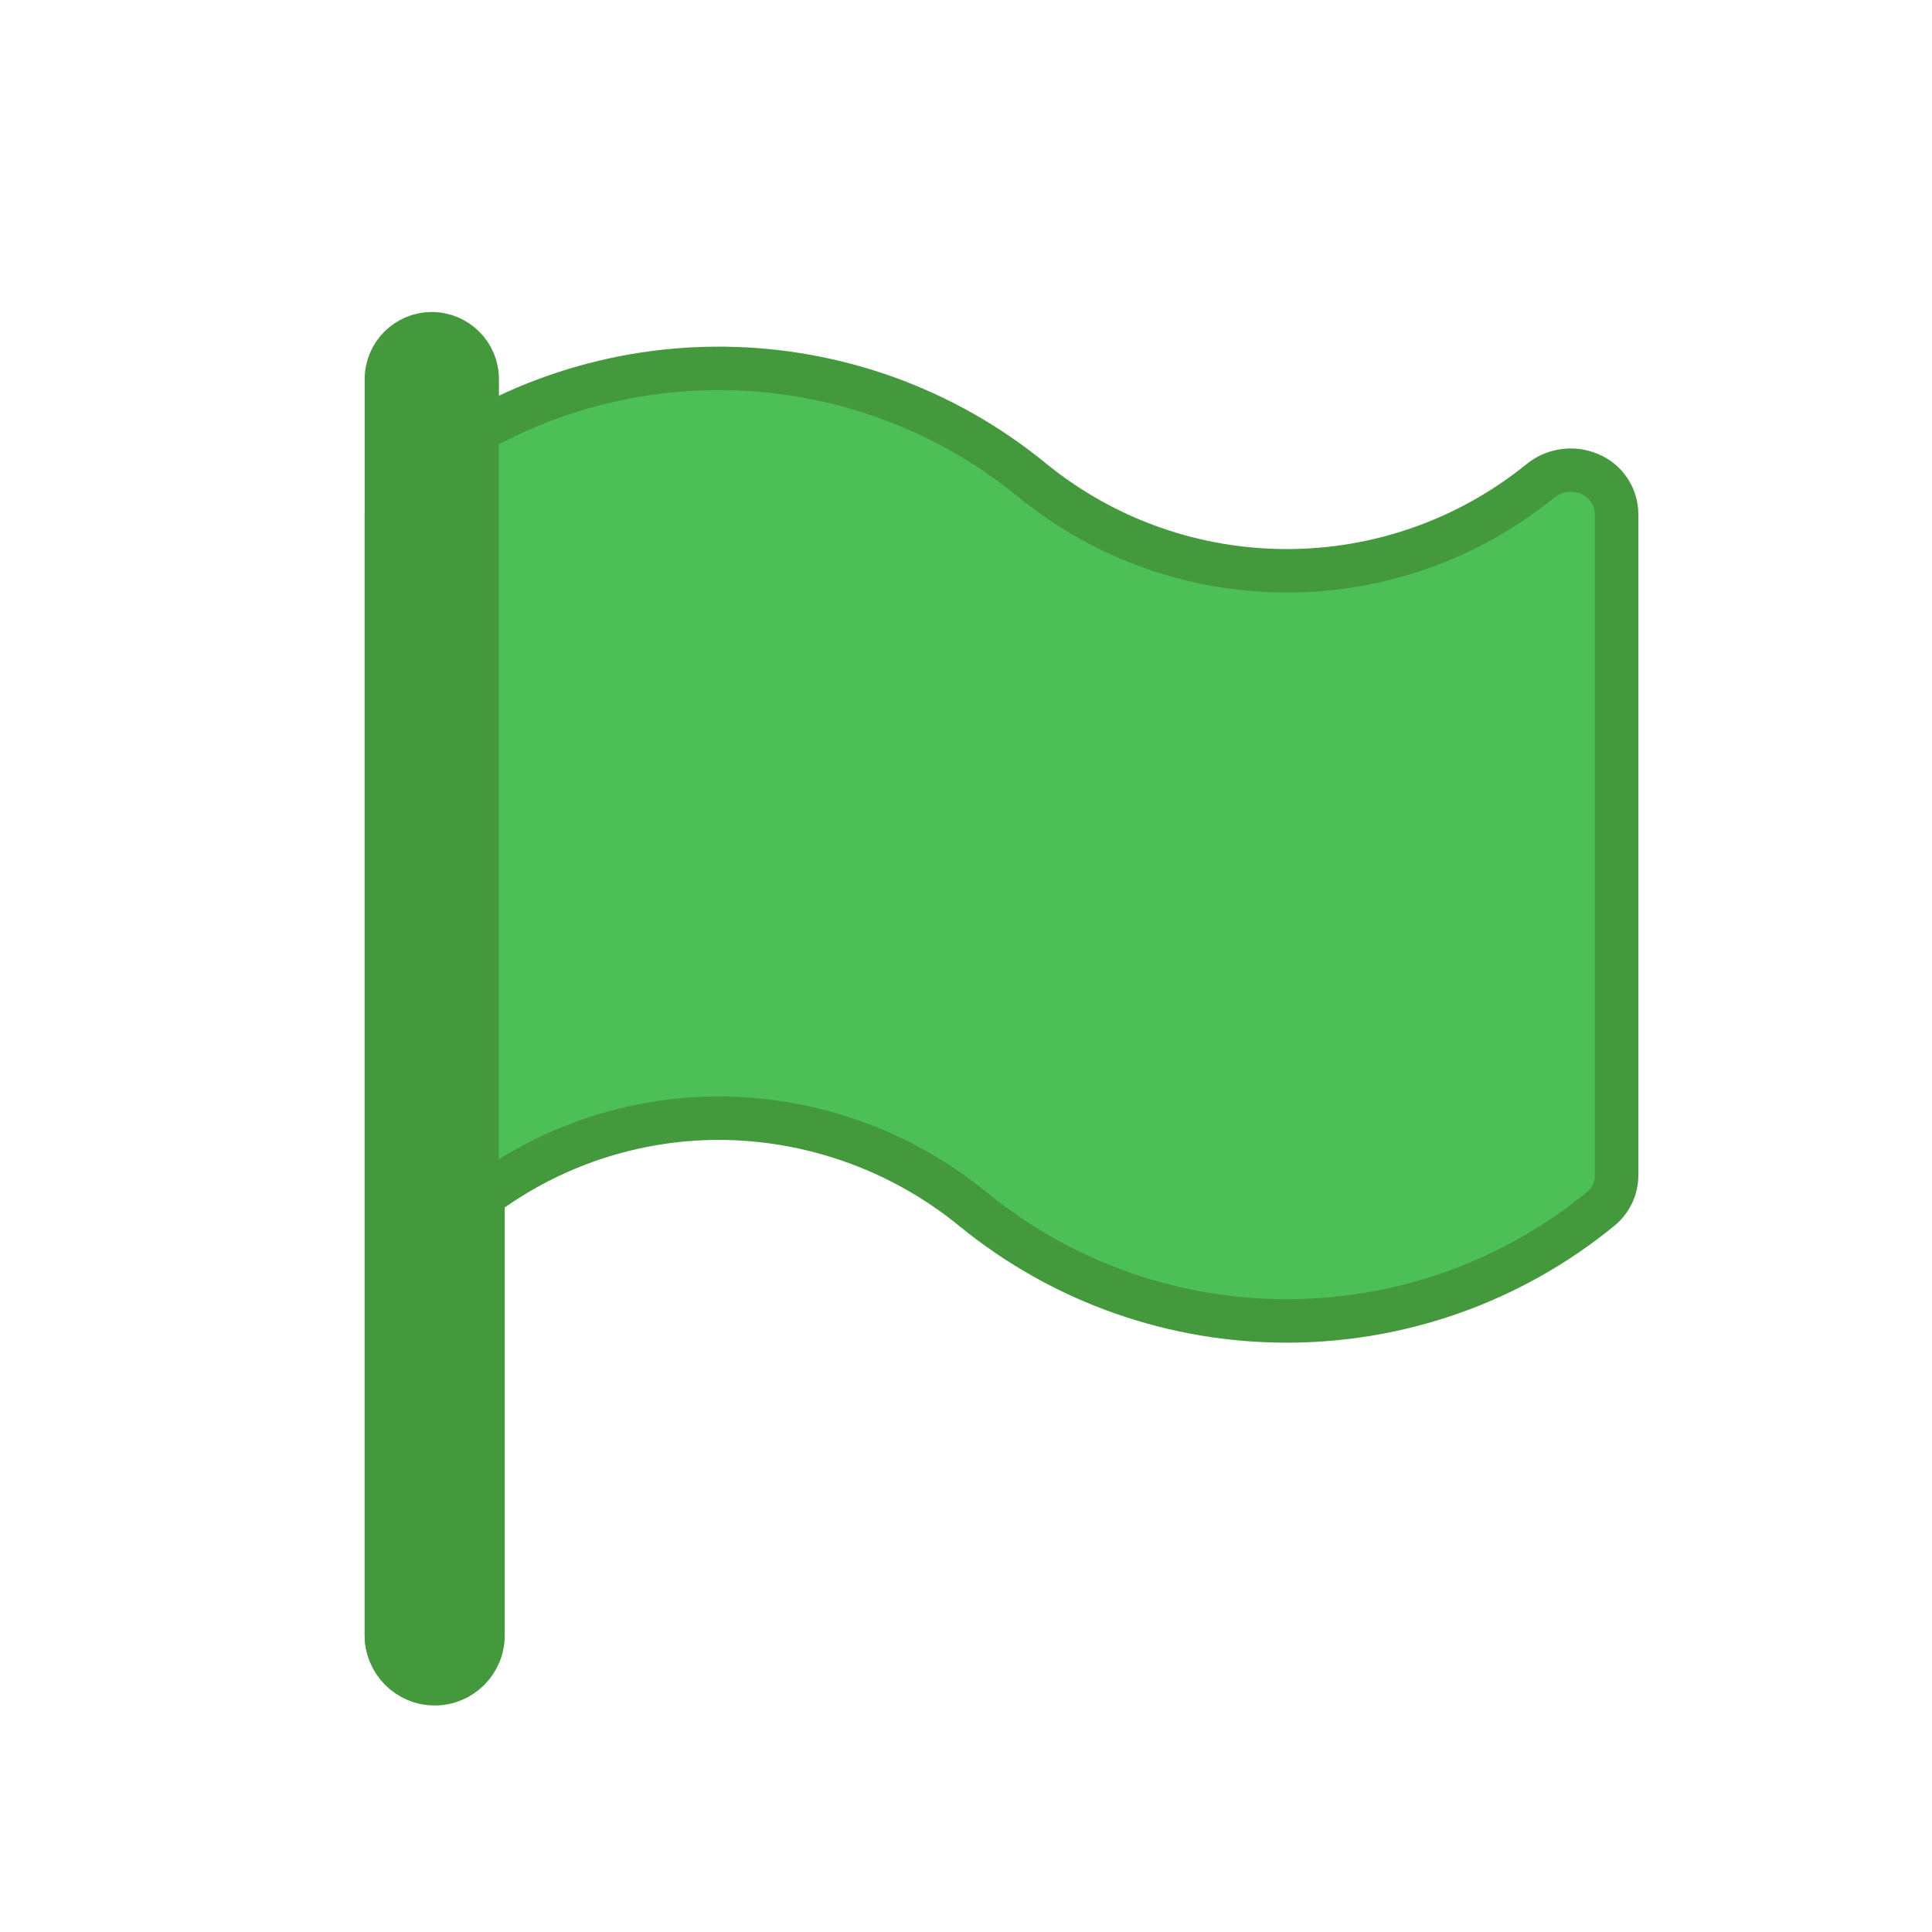
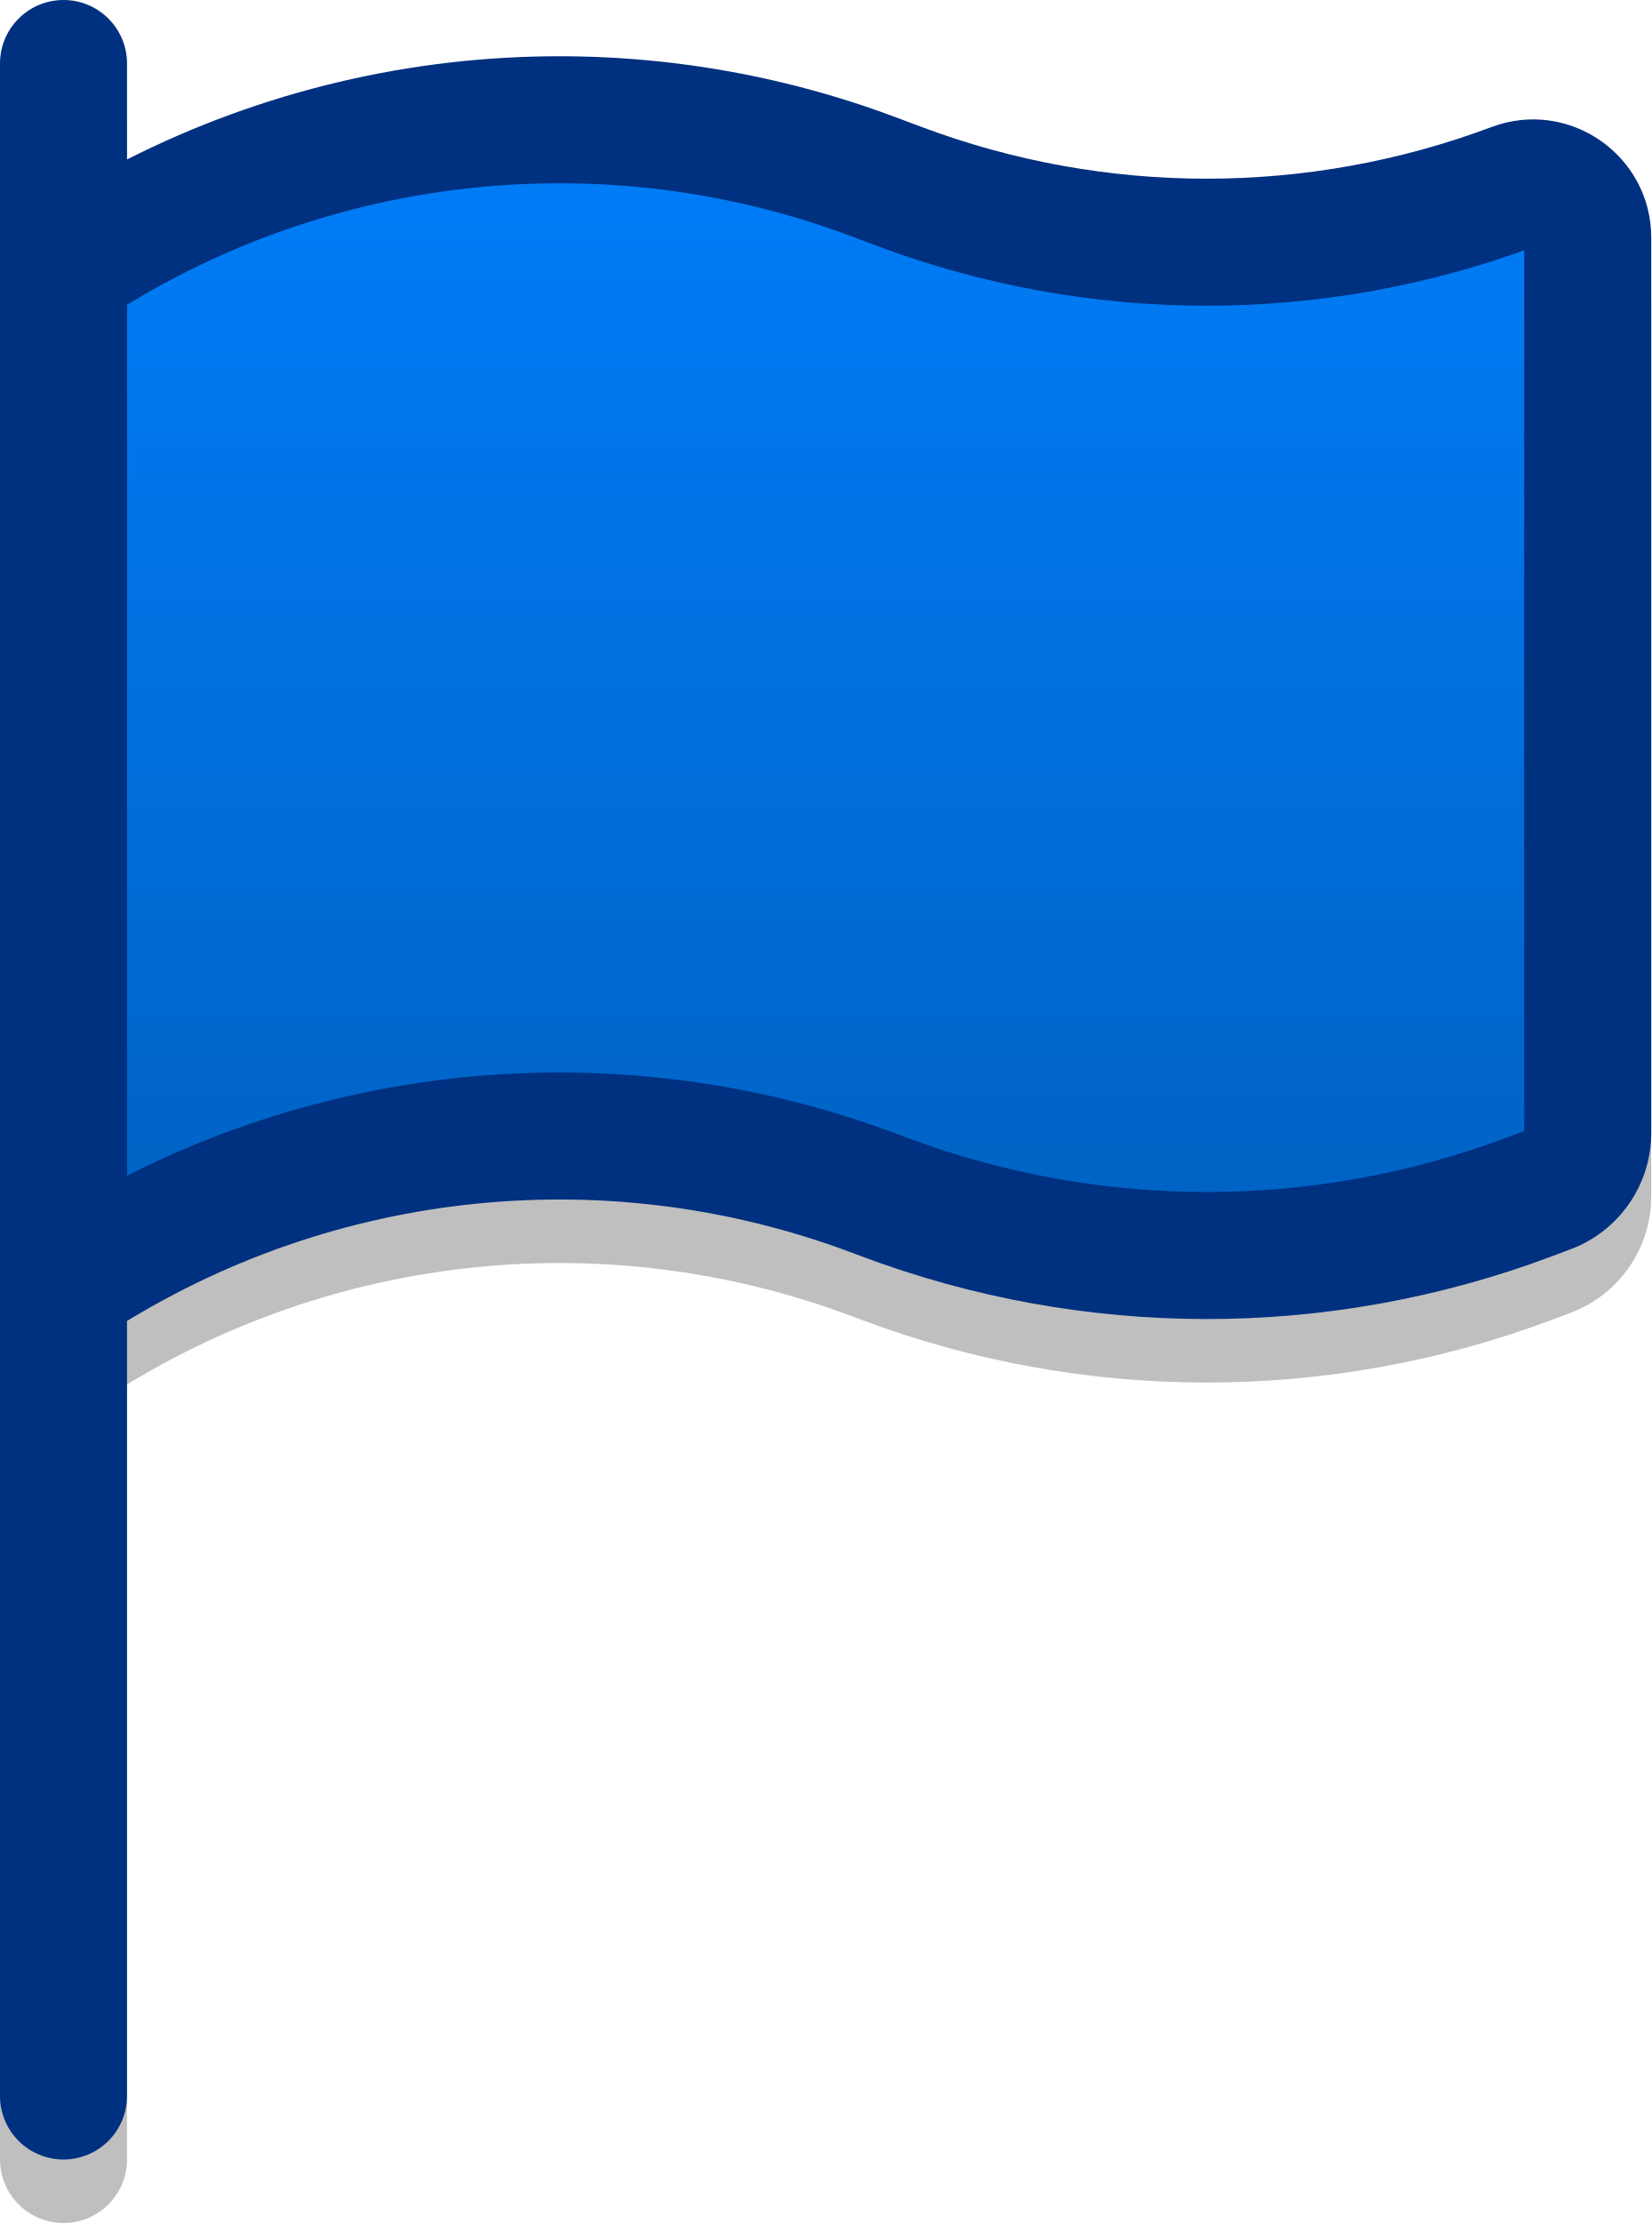
- <svg xmlns="http://www.w3.org/2000/svg" id="Icon" viewBox="0 0 40 40">
-   <path d="M33.47,10.64v13.7a0.9,0.9,0,0,1-.33.69,10.27,10.27,0,0,1-13,0,8.35,8.35,0,0,0-5.26-1.88A8.19,8.19,0,0,0,10,24.77v9.09a1,1,0,0,1-2,0V10.64a0.92,0.92,0,0,1,.61-0.87,10.25,10.25,0,0,1,12.77.18,8.34,8.34,0,0,0,10.52,0,1,1,0,0,1,1-.14A0.9,0.9,0,0,1,33.47,10.64Z" fill="#4cbf56" stroke="#45993d" stroke-linecap="round" stroke-linejoin="round" stroke-width="0.9" />
-   <rect x="8" y="6.91" width="1.88" height="27.88" rx="0.94" ry="0.94" fill="#45993d" stroke="#45993d" stroke-linecap="round" stroke-linejoin="round" stroke-width="0.9" />
+ <svg xmlns="http://www.w3.org/2000/svg" width="104" height="140" viewBox="0 0 104 140" fill="none">
+   <path d="M8 8C8 5.791 6.209 4 4 4C1.791 4 5.29143e-06 5.791 5.20166e-06 8L8 8ZM0 136C-8.97749e-08 138.209 1.791 140 4 140C6.209 140 8 138.209 8 136L0 136ZM97.515 78.932L96.111 75.187L97.515 78.932ZM55.008 79.128L53.603 82.873L55.008 79.128ZM5.20166e-06 8L0 136L8 136L8 8L5.20166e-06 8ZM0 21V85H8V21H0ZM104 75.346V18.969H96V75.346H104ZM97.692 83.137L98.919 82.677L96.111 75.187L94.883 75.647L97.692 83.137ZM58.057 11.999L56.412 11.383L53.603 18.873L55.248 19.49L58.057 11.999ZM53.603 82.873L54.308 83.137L57.117 75.647L56.412 75.383L53.603 82.873ZM94.883 75.647C82.708 80.212 69.292 80.212 57.117 75.647L54.308 83.137C68.294 88.382 83.706 88.382 97.692 83.137L94.883 75.647ZM93.942 11.999C82.374 16.338 69.626 16.338 58.057 11.999L55.248 19.49C68.628 24.508 83.372 24.508 96.751 19.49L93.942 11.999ZM6.219 24.328C20.217 14.996 37.85 12.966 53.603 18.873L56.412 11.383C38.25 4.572 17.921 6.912 1.781 17.672L6.219 24.328ZM96 75.346C96 75.275 96.044 75.212 96.111 75.187L98.919 82.677C101.975 81.531 104 78.61 104 75.346H96ZM6.219 88.328C20.217 78.996 37.85 76.966 53.603 82.873L56.412 75.383C38.25 68.572 17.921 70.912 1.781 81.672L6.219 88.328ZM104 18.969C104 13.772 98.809 10.175 93.942 11.999L96.751 19.49C96.388 19.627 96 19.358 96 18.969H104Z" fill="black" fill-opacity="0.25" />
+   <path d="M100 14.969C100 12.565 97.598 10.901 95.347 11.745V11.745C82.873 16.423 69.127 16.423 56.653 11.745L54.574 10.965C37.889 4.708 19.212 6.858 4.386 16.743V16.743C4.145 16.904 4 17.174 4 17.463V79.445C4 80.109 4.741 80.506 5.294 80.137V80.137C19.551 70.633 37.508 68.566 53.551 74.582L55.712 75.392C68.793 80.297 83.207 80.297 96.288 75.392L97.515 74.932C99.01 74.371 100 72.942 100 71.346V14.969Z" fill="url(#paint0_linear_5_27)" />
+   <path d="M8 4C8 1.791 6.209 8.97749e-08 4 0C1.791 -8.97749e-08 5.29143e-06 1.791 5.20166e-06 4L8 4ZM0 132C-8.97749e-08 134.209 1.791 136 4 136C6.209 136 8 134.209 8 132L0 132ZM97.515 74.932L96.111 71.187L97.515 74.932ZM55.008 75.128L53.603 78.873L55.008 75.128ZM5.20166e-06 4L0 132L8 132L8 4L5.20166e-06 4ZM0 17V81H8V17H0ZM104 71.346V14.969H96V71.346H104ZM97.692 79.137L98.919 78.677L96.111 71.187L94.883 71.647L97.692 79.137ZM58.057 8L56.412 7.383L53.603 14.873L55.248 15.49L58.057 8ZM53.603 78.873L54.308 79.137L57.117 71.647L56.412 71.383L53.603 78.873ZM94.883 71.647C82.708 76.212 69.292 76.212 57.117 71.647L54.308 79.137C68.294 84.382 83.706 84.382 97.692 79.137L94.883 71.647ZM93.942 8C82.374 12.338 69.626 12.338 58.057 8L55.248 15.49C68.628 20.508 83.372 20.508 96.751 15.49L93.942 8ZM6.219 20.328C20.217 10.996 37.85 8.966 53.603 14.873L56.412 7.383C38.25 0.572 17.921 2.912 1.781 13.672L6.219 20.328ZM96 71.346C96 71.275 96.044 71.212 96.111 71.187L98.919 78.677C101.975 77.531 104 74.61 104 71.346H96ZM6.219 84.328C20.217 74.996 37.85 72.966 53.603 78.873L56.412 71.383C38.25 64.572 17.921 66.912 1.781 77.672L6.219 84.328ZM104 14.969C104 9.772 98.809 6.175 93.942 8L96.751 15.49C96.388 15.627 96 15.358 96 14.969H104Z" fill="#003080" />
+   <defs>
+     <linearGradient id="paint0_linear_5_27" x1="52" y1="1" x2="52" y2="83" gradientUnits="userSpaceOnUse">
+       <stop stop-color="#0080FF" />
+       <stop offset="1" stop-color="#0060BF" />
+     </linearGradient>
+   </defs>
</svg>
